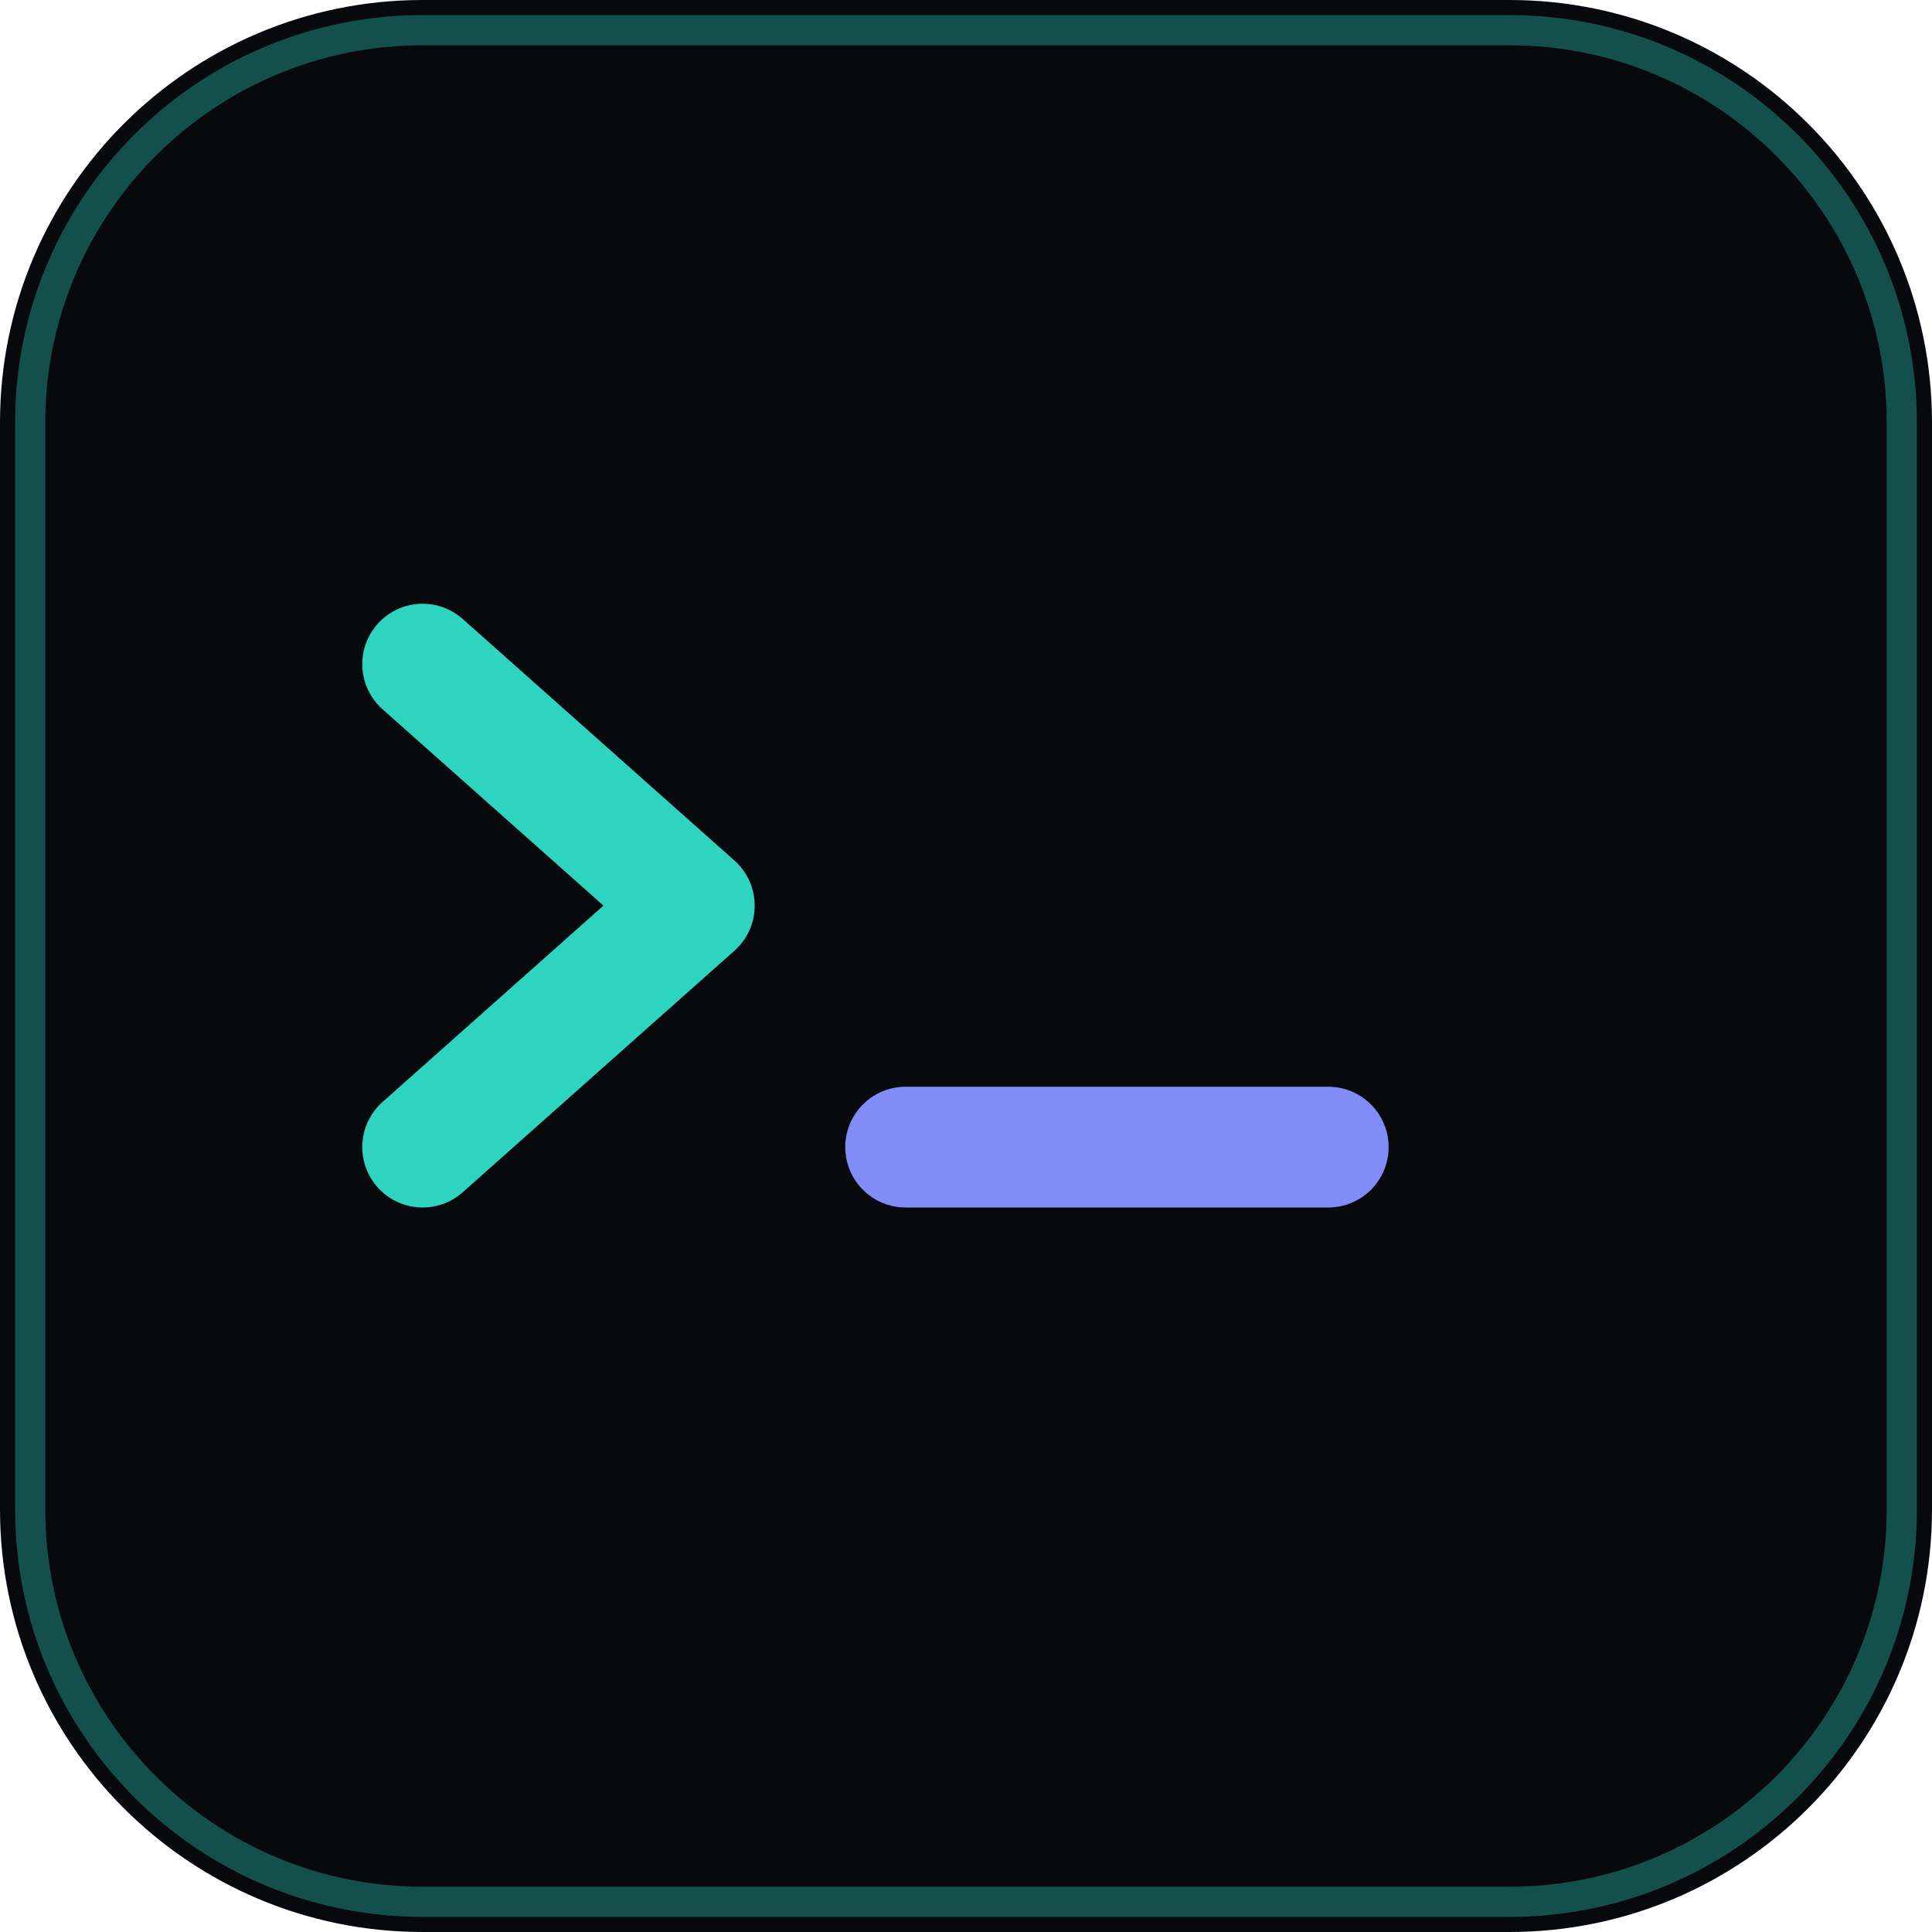
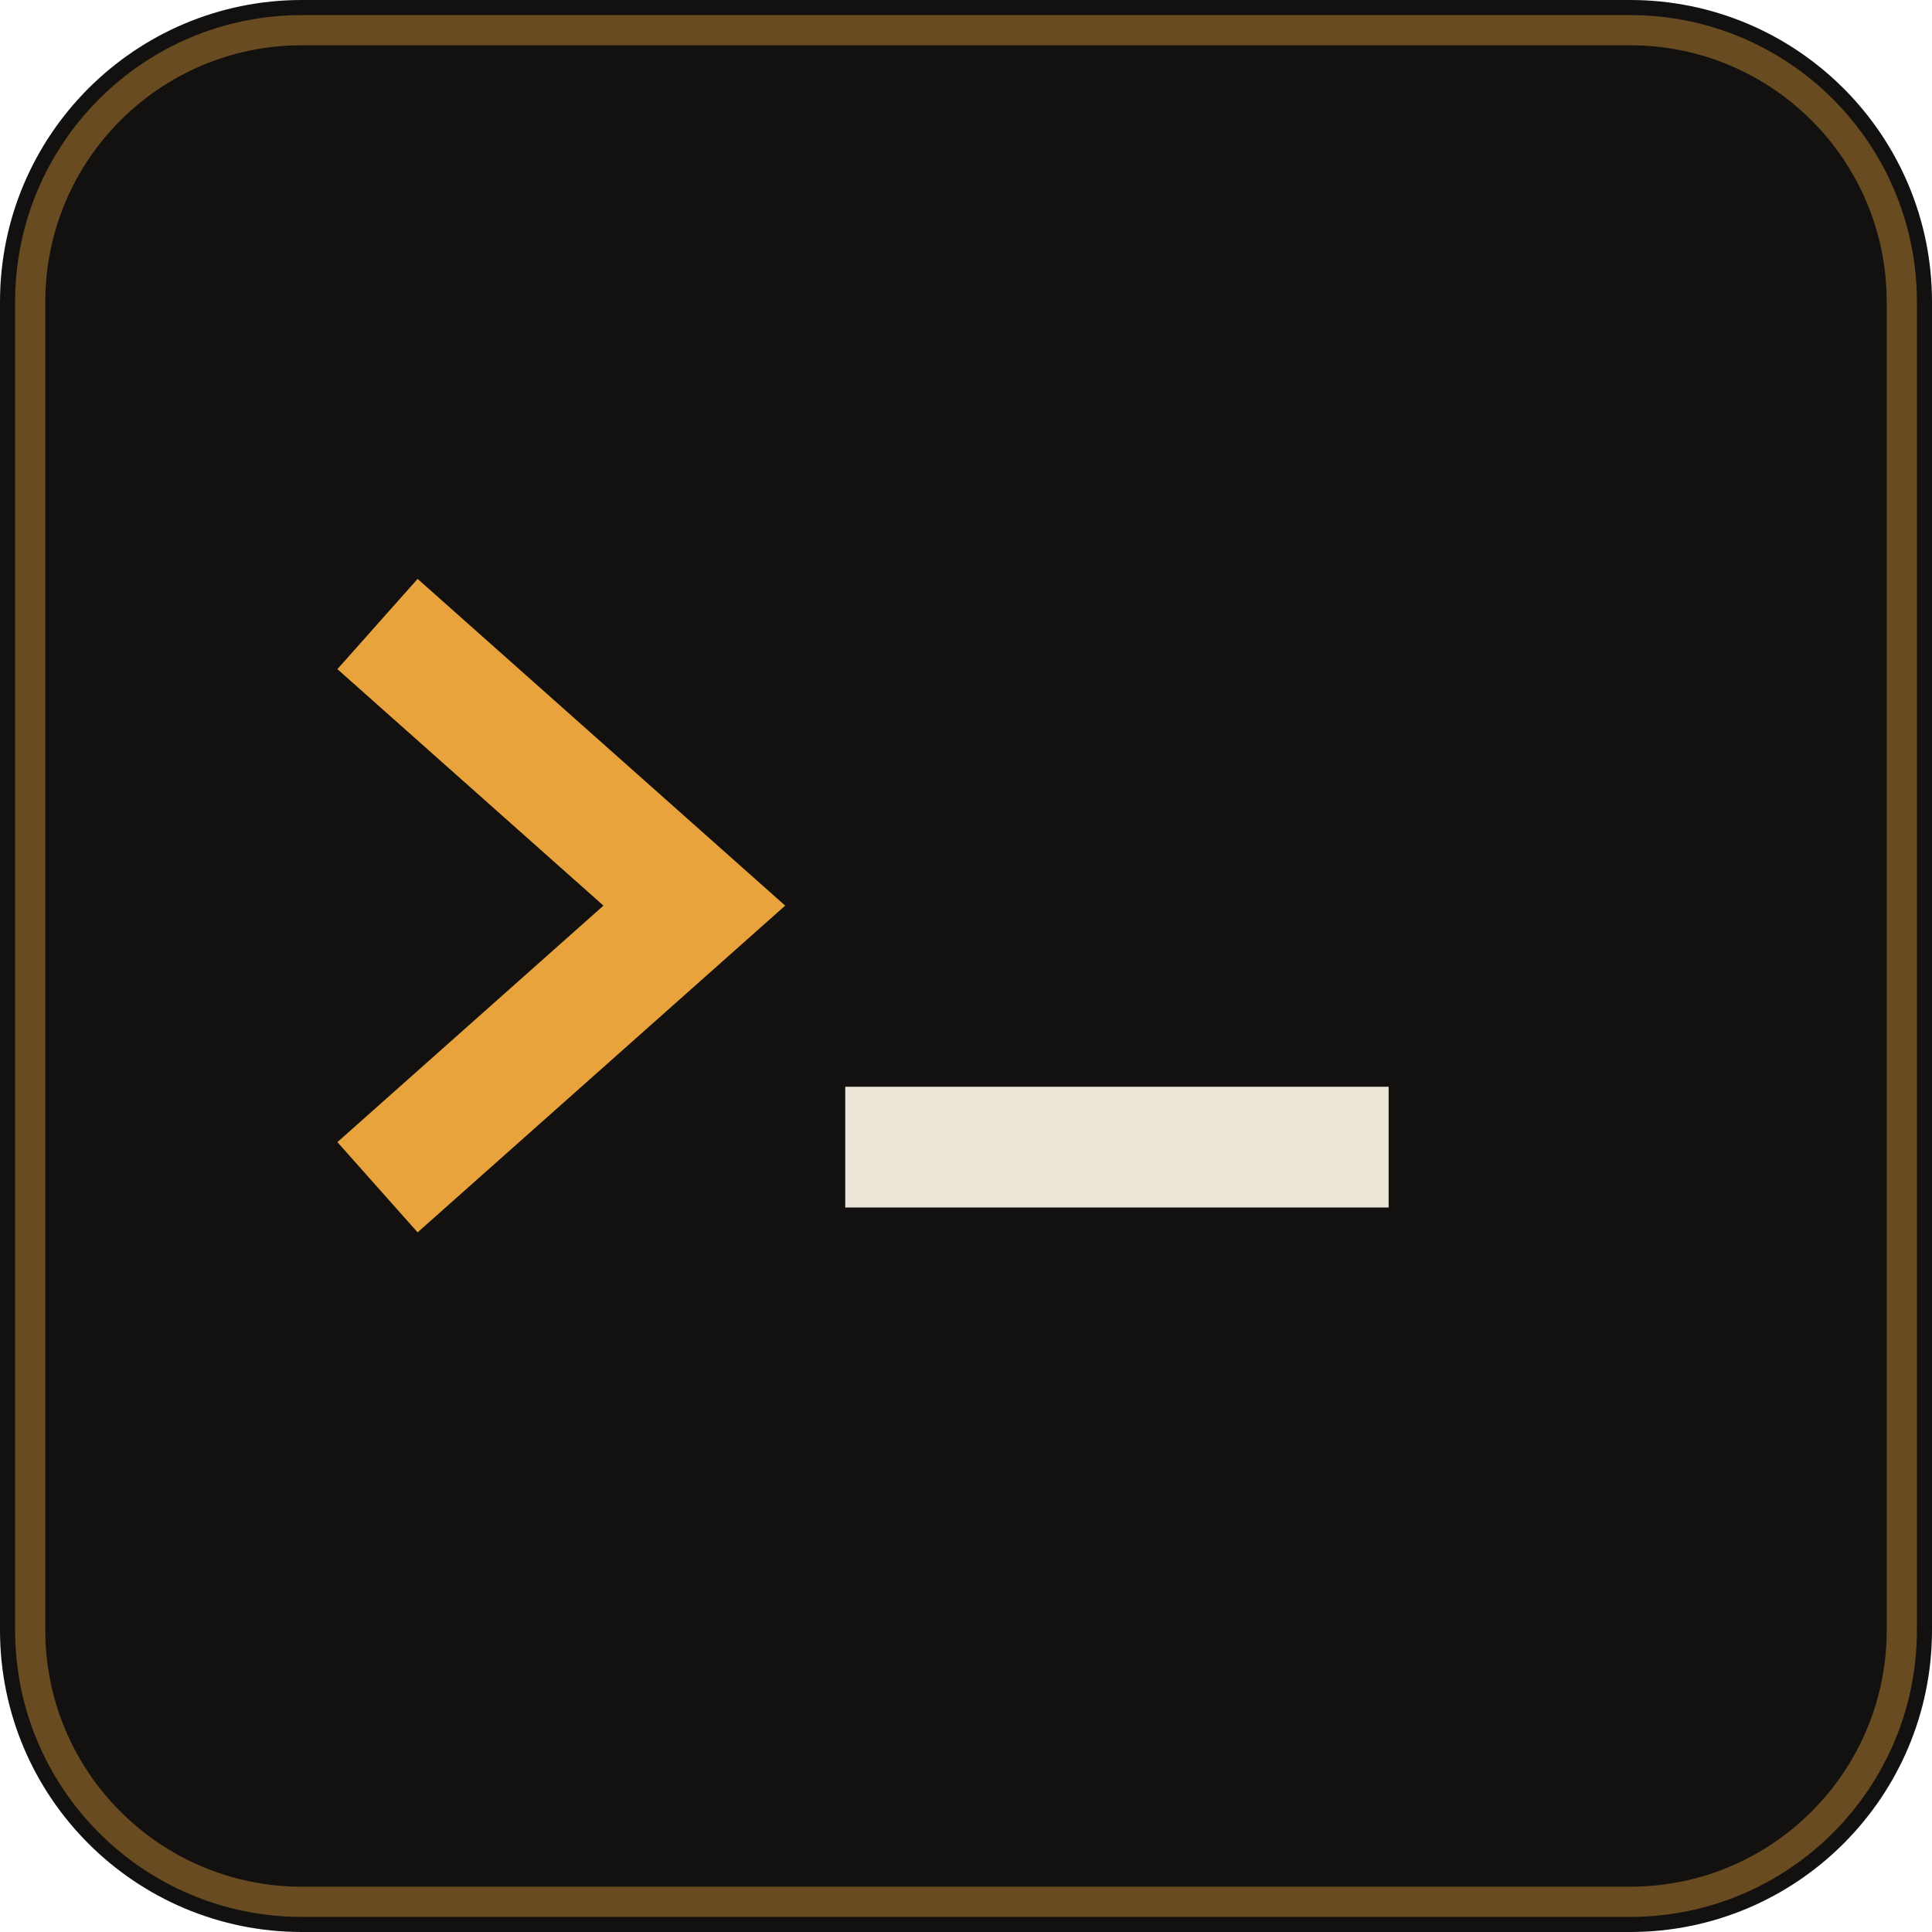
<svg xmlns="http://www.w3.org/2000/svg" viewBox="0 0 64 64">
-   <rect width="64" height="64" rx="14" fill="#07090d" />
-   <rect x="1" y="1" width="62" height="62" rx="13" fill="none" stroke="#2dd4bf" stroke-opacity=".35" />
-   <path d="M14 22l9 8-9 8" fill="none" stroke="#2dd4bf" stroke-width="4" stroke-linecap="round" stroke-linejoin="round" />
-   <rect x="28" y="36" width="18" height="4" rx="2" fill="#818cf8" />
+   <rect width="64" height="64" rx="10" fill="#12110f" />
+   <rect x="1" y="1" width="62" height="62" rx="9" fill="none" stroke="#e8a33d" stroke-opacity=".4" />
+   <path d="M14 22l9 8-9 8" fill="none" stroke="#e8a33d" stroke-width="4" stroke-linecap="square" stroke-linejoin="miter" />
+   <rect x="28" y="36" width="18" height="4" fill="#ece6d8" />
</svg>
